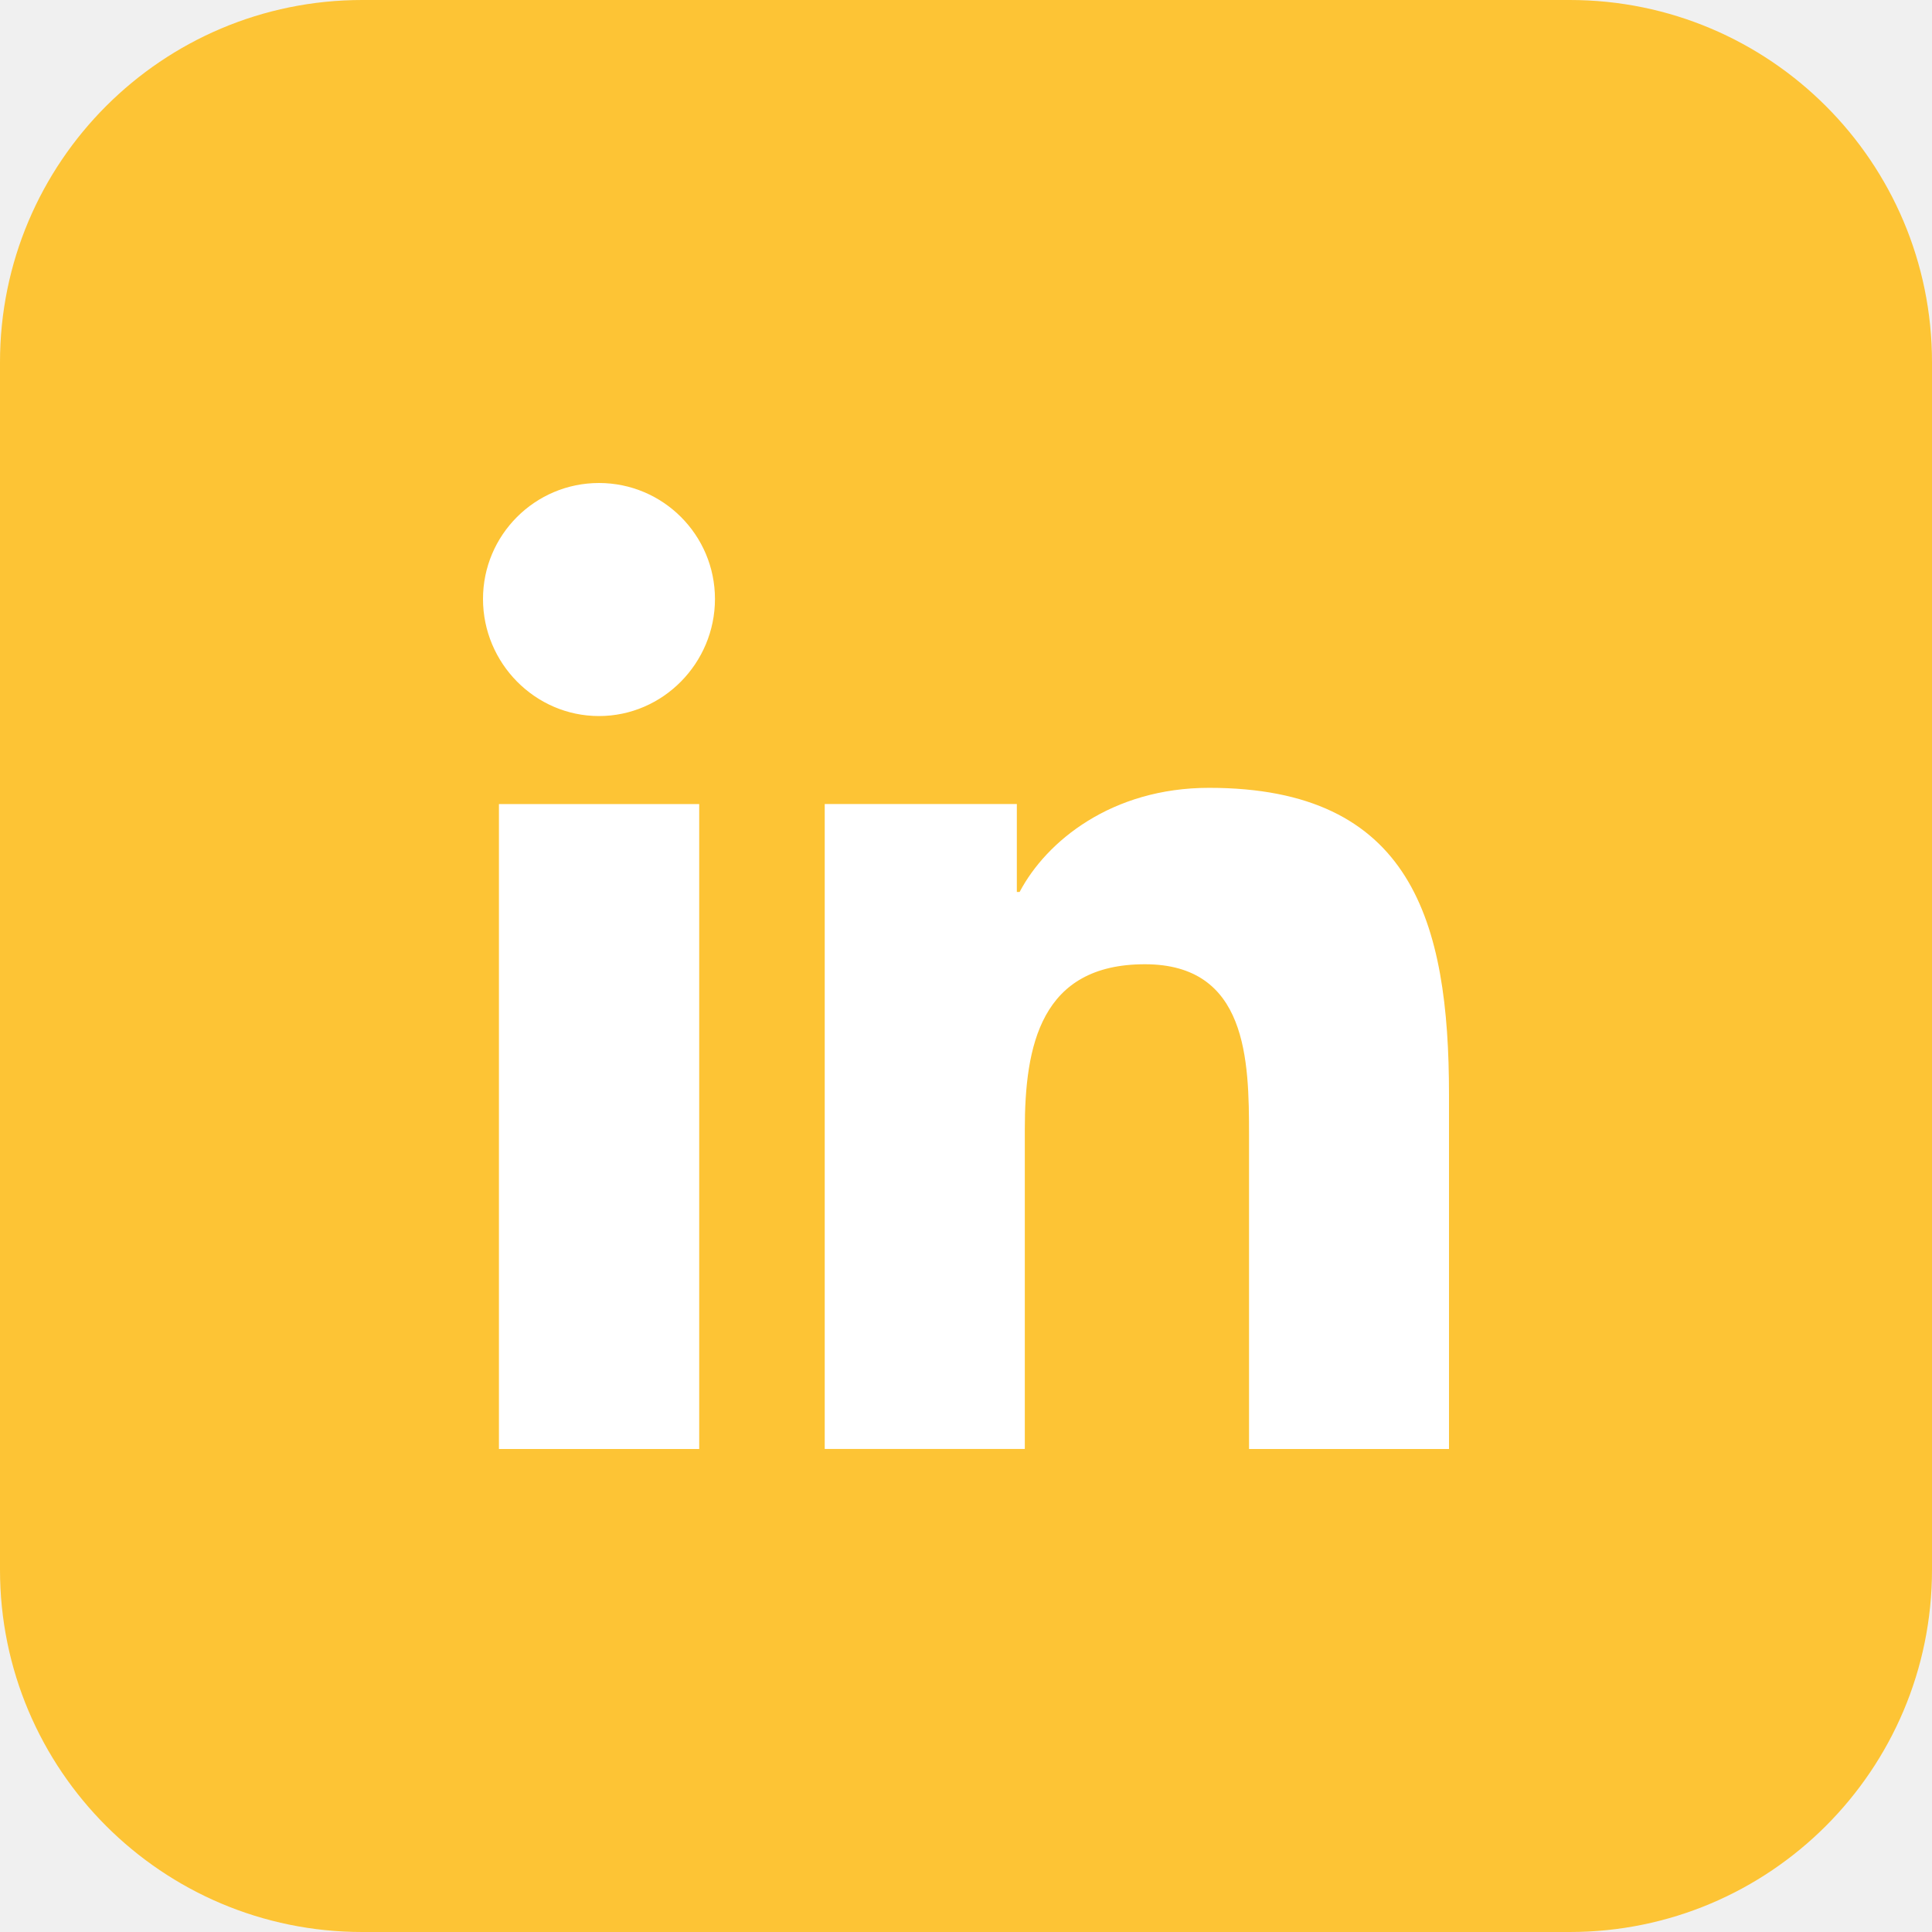
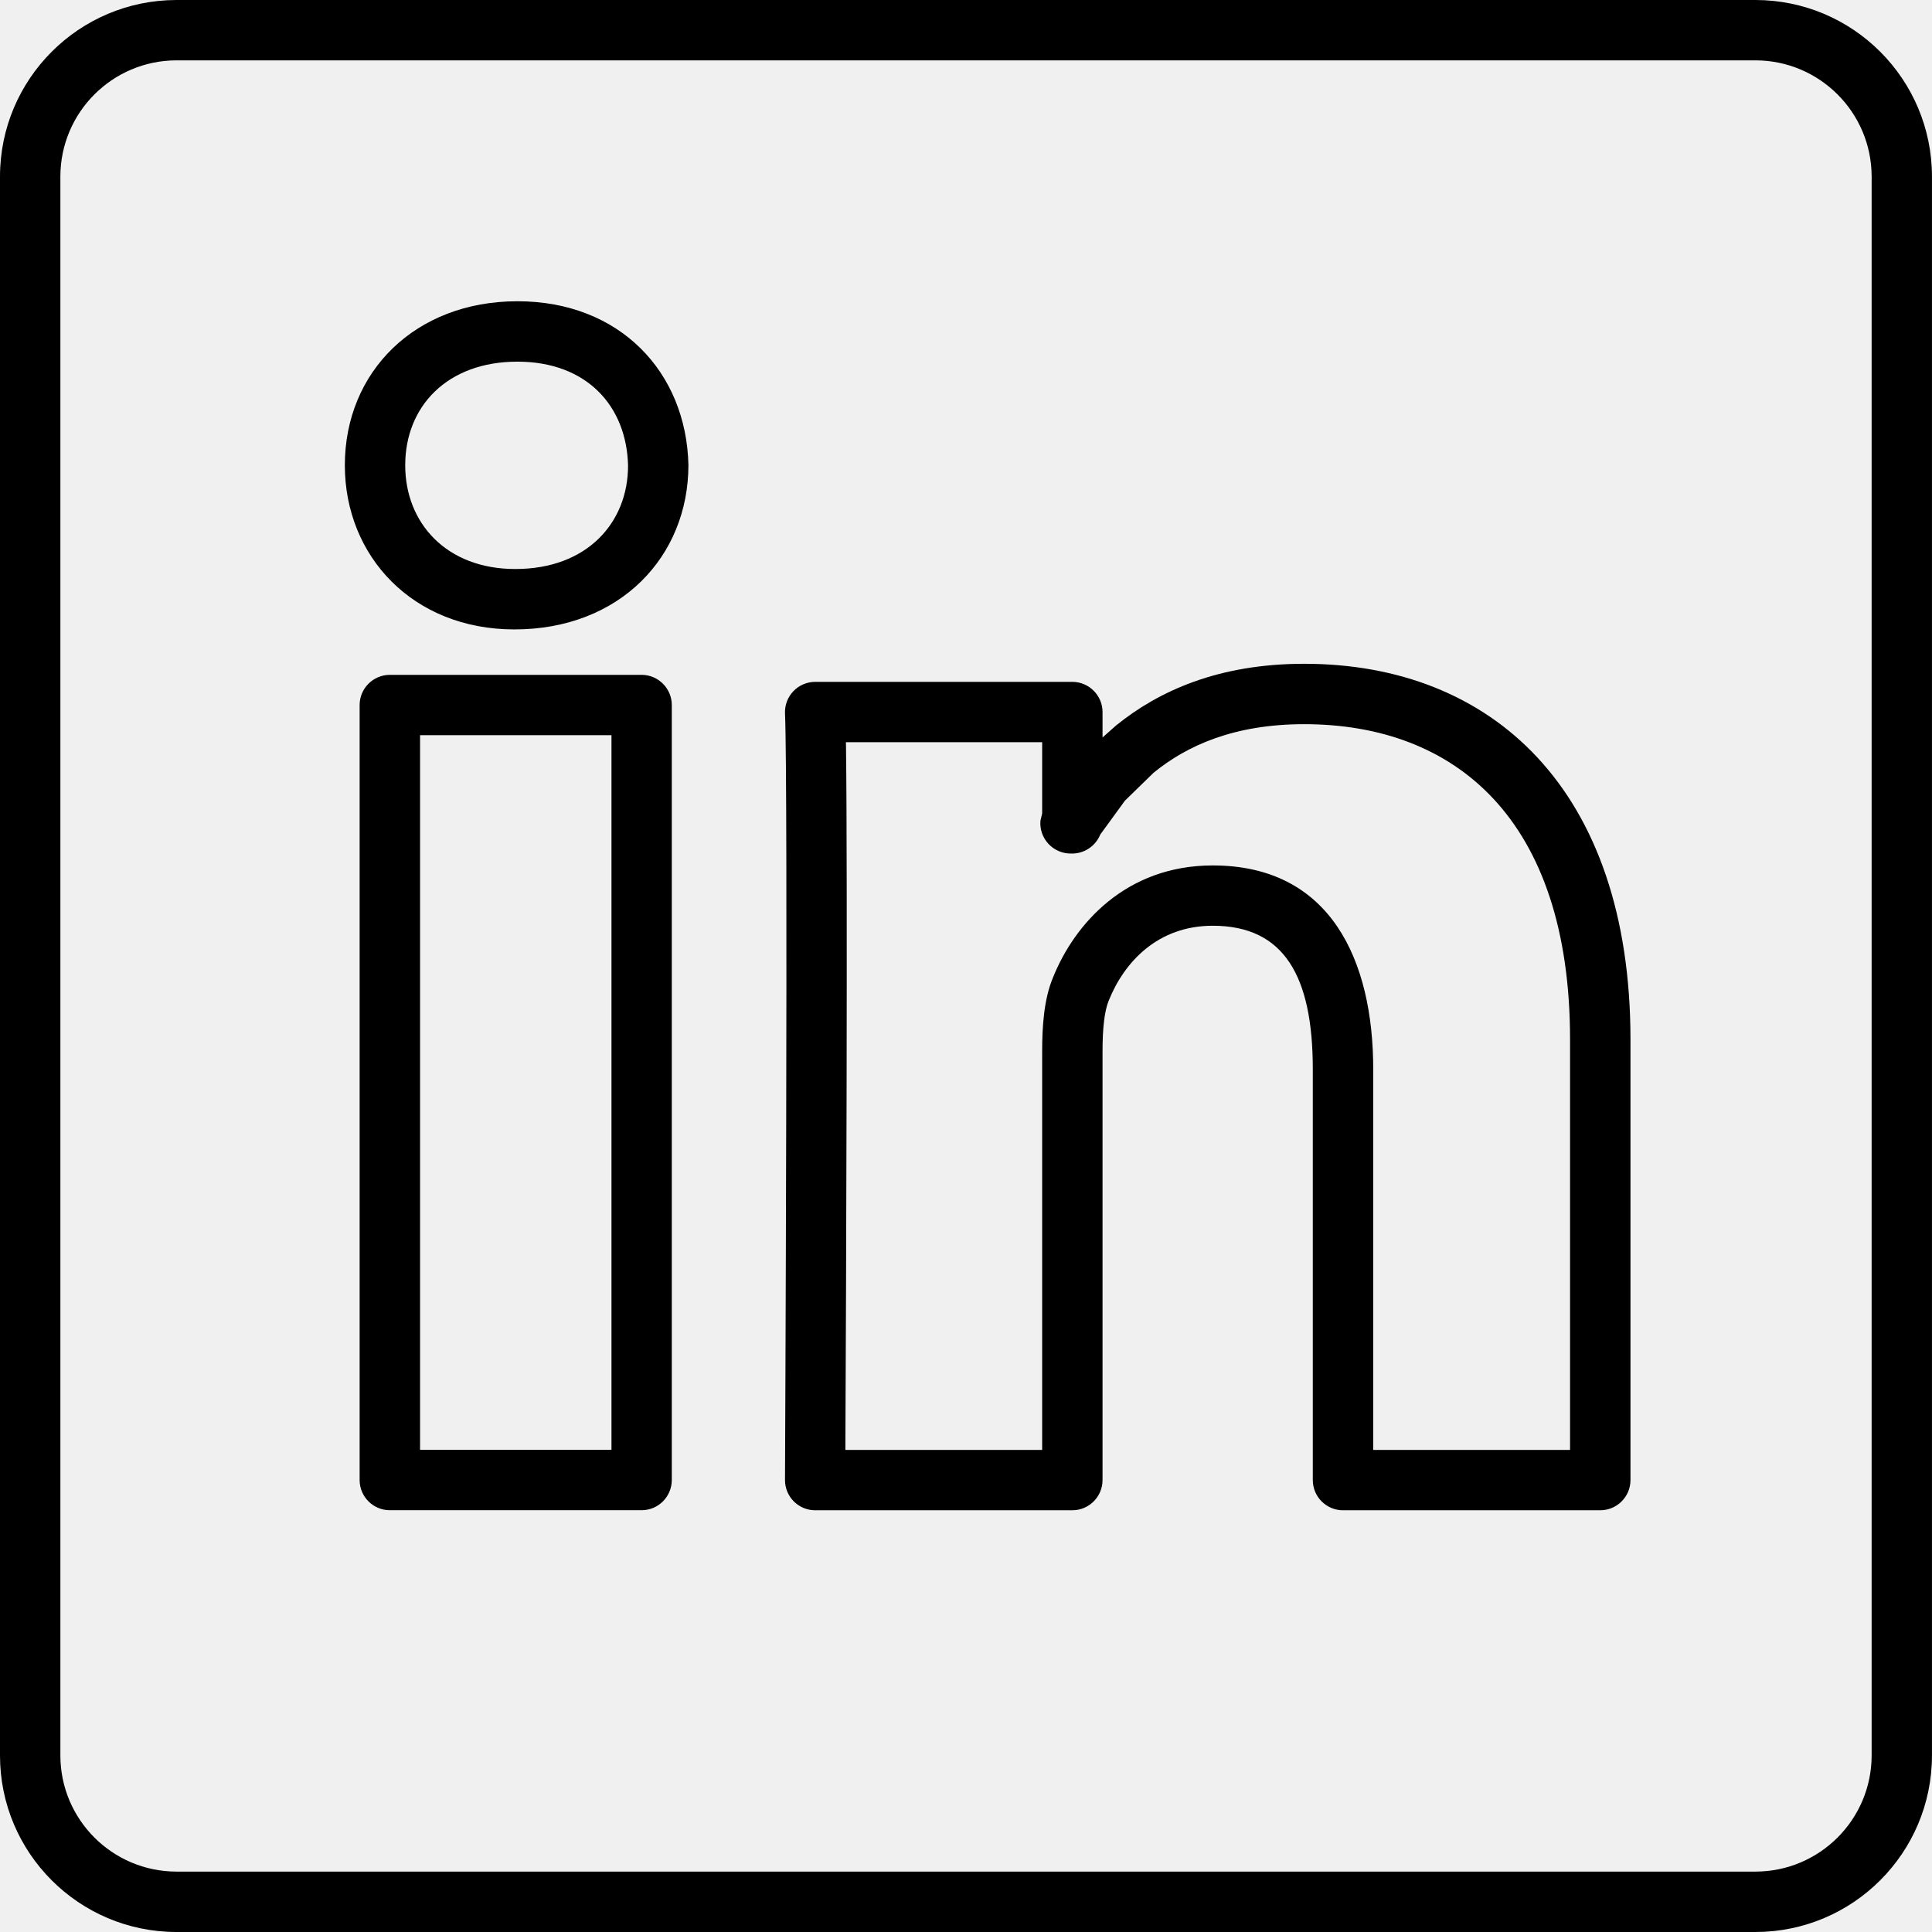
- <svg xmlns="http://www.w3.org/2000/svg" id="Bold" enable-background="new 0 0 32 32" height="512" viewBox="0 0 32 32" width="512">
-   <path d="m26 32h-20c-3.314 0-6-2.686-6-6v-20c0-3.314 2.686-6 6-6h20c3.314 0 6 2.686 6 6v20c0 3.314-2.686 6-6 6z" fill="#fdc435" />
-   <path d="m23.996 24 .004-.001v-5.868c0-2.871-.618-5.082-3.974-5.082-1.613 0-2.696.885-3.138 1.725h-.046v-1.457h-3.182v10.682h3.314v-5.289c0-1.393.264-2.739 1.989-2.739 1.699 0 1.725 1.589 1.725 2.829v5.2z" fill="#ffffff" />
-   <g fill="#ffffff">
-     <path d="m8.264 13.318h3.317v10.682h-3.317z" />
-     <path d="m9.921 8c-1.06 0-1.921.861-1.921 1.921 0 1.061.861 1.939 1.921 1.939s1.921-.878 1.921-1.939c0-1.06-.861-1.921-1.921-1.921z" />
-   </g>
+ <svg xmlns="http://www.w3.org/2000/svg" height="32" overflow="visible" style="fill-rule:evenodd;stroke-width:.501;stroke-linejoin:bevel;overflow:visible" viewBox="0 0 25.6 25.6" width="32">
+   <path d="M7.44-9.353v-16.038c0-.343.28-.624.625-.624h5.209c.343 0 .624.281.624.624v16.038a.626.626 0 0 1-.624.625H8.065a.625.625 0 0 1-.625-.625zm5.21-.625v-14.788H8.69v14.788h3.96zM7.134-30.352c0-1.936 1.457-3.394 3.57-3.394 2.124 0 3.494 1.471 3.538 3.387 0 1.9-1.421 3.404-3.6 3.404-2.1 0-3.508-1.513-3.508-3.397zm5.859.008c-.029-1.233-.853-2.152-2.289-2.152-1.457 0-2.321.93-2.321 2.144 0 1.193.85 2.147 2.278 2.147 1.487 0 2.332-.961 2.332-2.139zM16.24-9.353c0-.017.066-14.395 0-15.863a.626.626 0 0 1 .624-.654h5.32c.344 0 .625.281.625.624v.527l.282-.25c.88-.712 2.116-1.275 3.89-1.275 3.882 0 6.75 2.598 6.75 7.777v9.115a.626.626 0 0 1-.625.625h-5.322a.625.625 0 0 1-.625-.625v-8.501c0-1.928-.593-2.97-2.07-2.97-1.132 0-1.828.744-2.151 1.547-.09.216-.129.578-.129 1.05v8.874a.626.626 0 0 1-.624.625h-5.32a.624.624 0 0 1-.625-.626zm5.32-.623v-8.25c0-.477.03-1.065.224-1.525.44-1.1 1.502-2.32 3.305-2.32 2.445 0 3.32 1.972 3.32 4.218v7.877h4.072v-8.49c0-4.57-2.378-6.528-5.5-6.528-1.459 0-2.433.448-3.117 1.006l-.592.577-.51.701a.632.632 0 0 1-.605.393.628.628 0 0 1-.633-.678l.036-.153v-1.473H17.5l.002.092c.035 2.769.002 11.362-.012 14.236l-.001.317h4.071z" style="fill:#000;fill-opacity:1;fill-rule:evenodd;stroke:none" transform="matrix(.6405 0 0 .64032 0 25.6)" />
+   <path d="M0-3.652v-32.676a3.654 3.654 0 0 1 3.65-3.652h32.668a3.655 3.655 0 0 1 3.65 3.652v32.676A3.654 3.654 0 0 1 36.319 0H3.65A3.652 3.652 0 0 1 0-3.652zm38.72 0v-32.676a2.407 2.407 0 0 0-2.402-2.403H3.65a2.406 2.406 0 0 0-2.401 2.403v32.676A2.405 2.405 0 0 0 3.65-1.25h32.668a2.406 2.406 0 0 0 2.402-2.402z" style="fill:#000;fill-opacity:1;fill-rule:evenodd;stroke:none" transform="matrix(.6405 0 0 .64032 0 25.6)" />
</svg>
